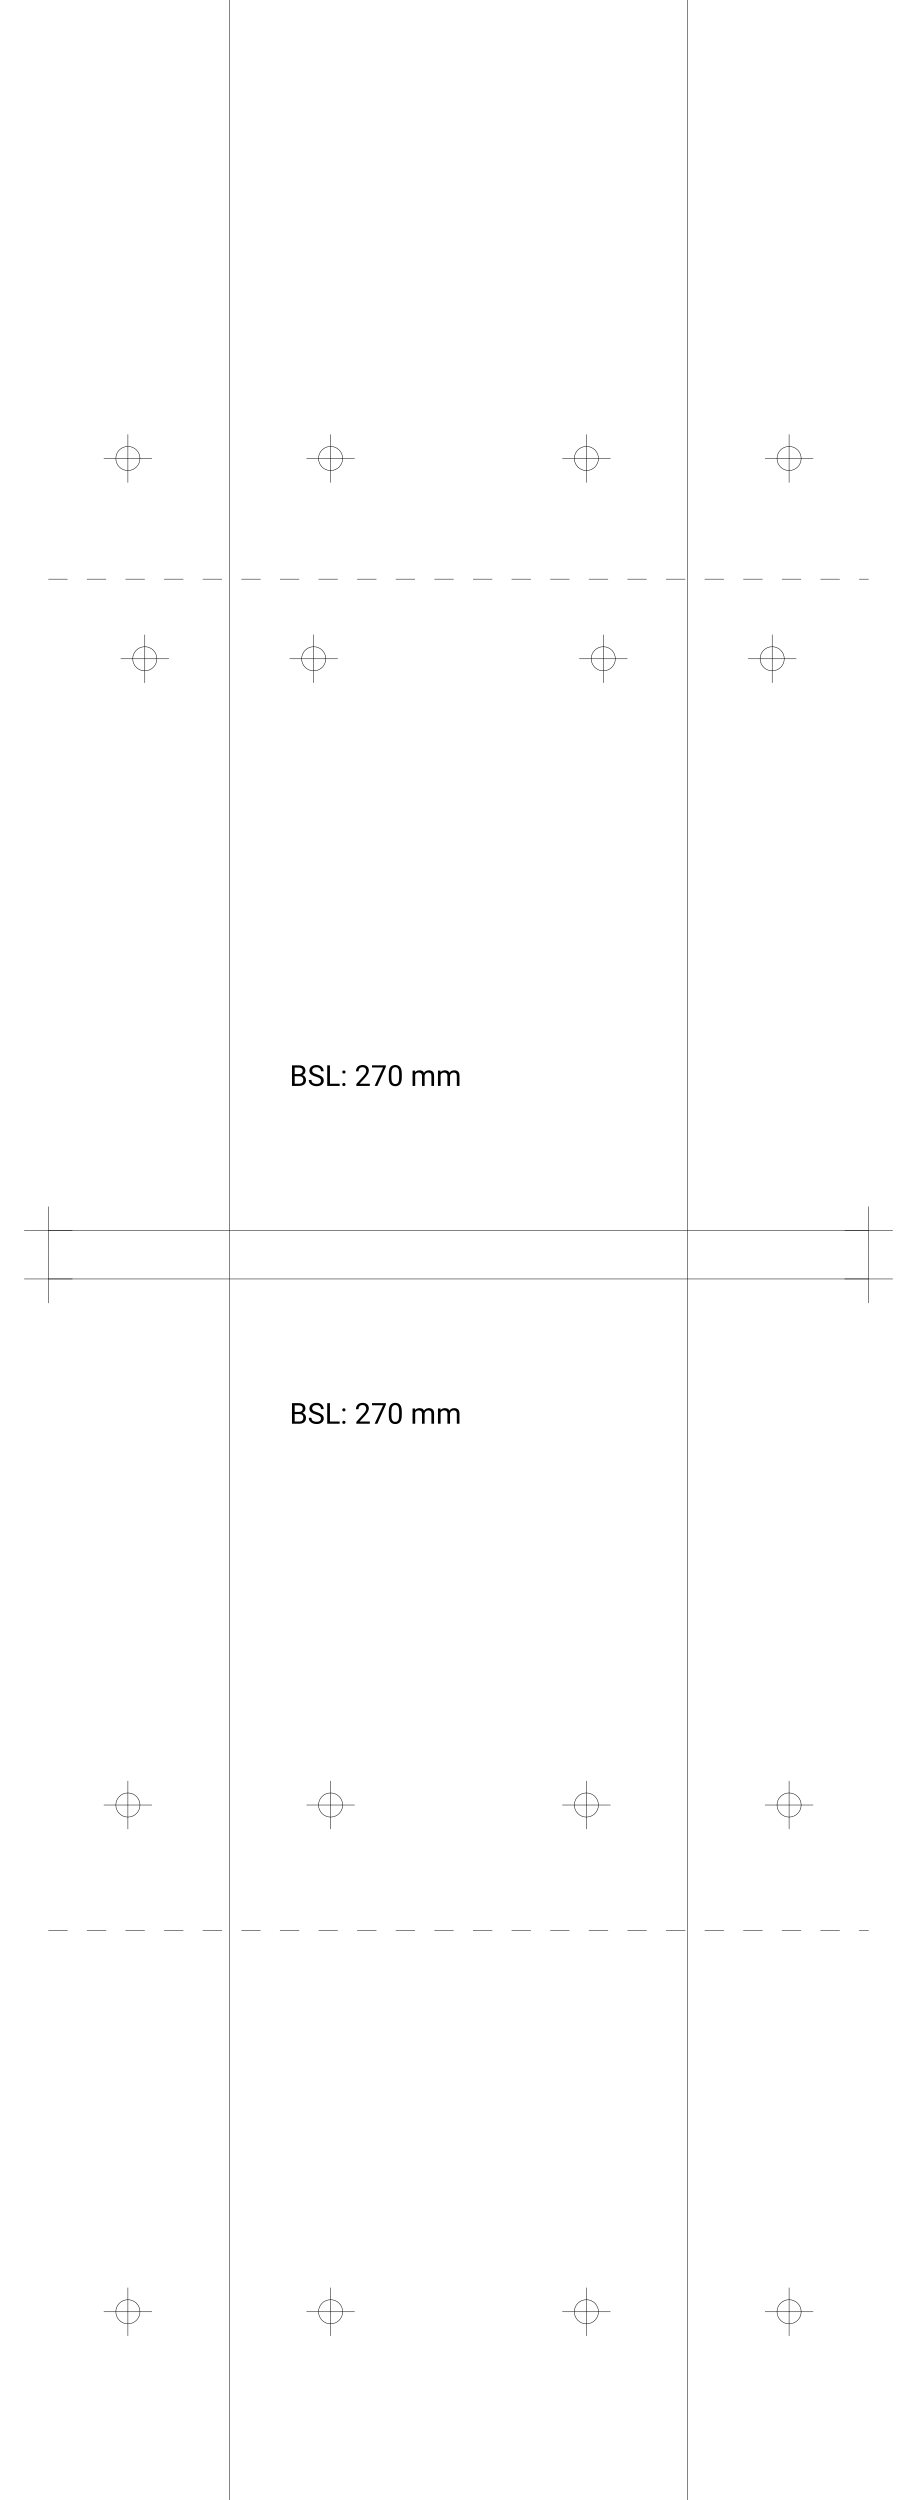
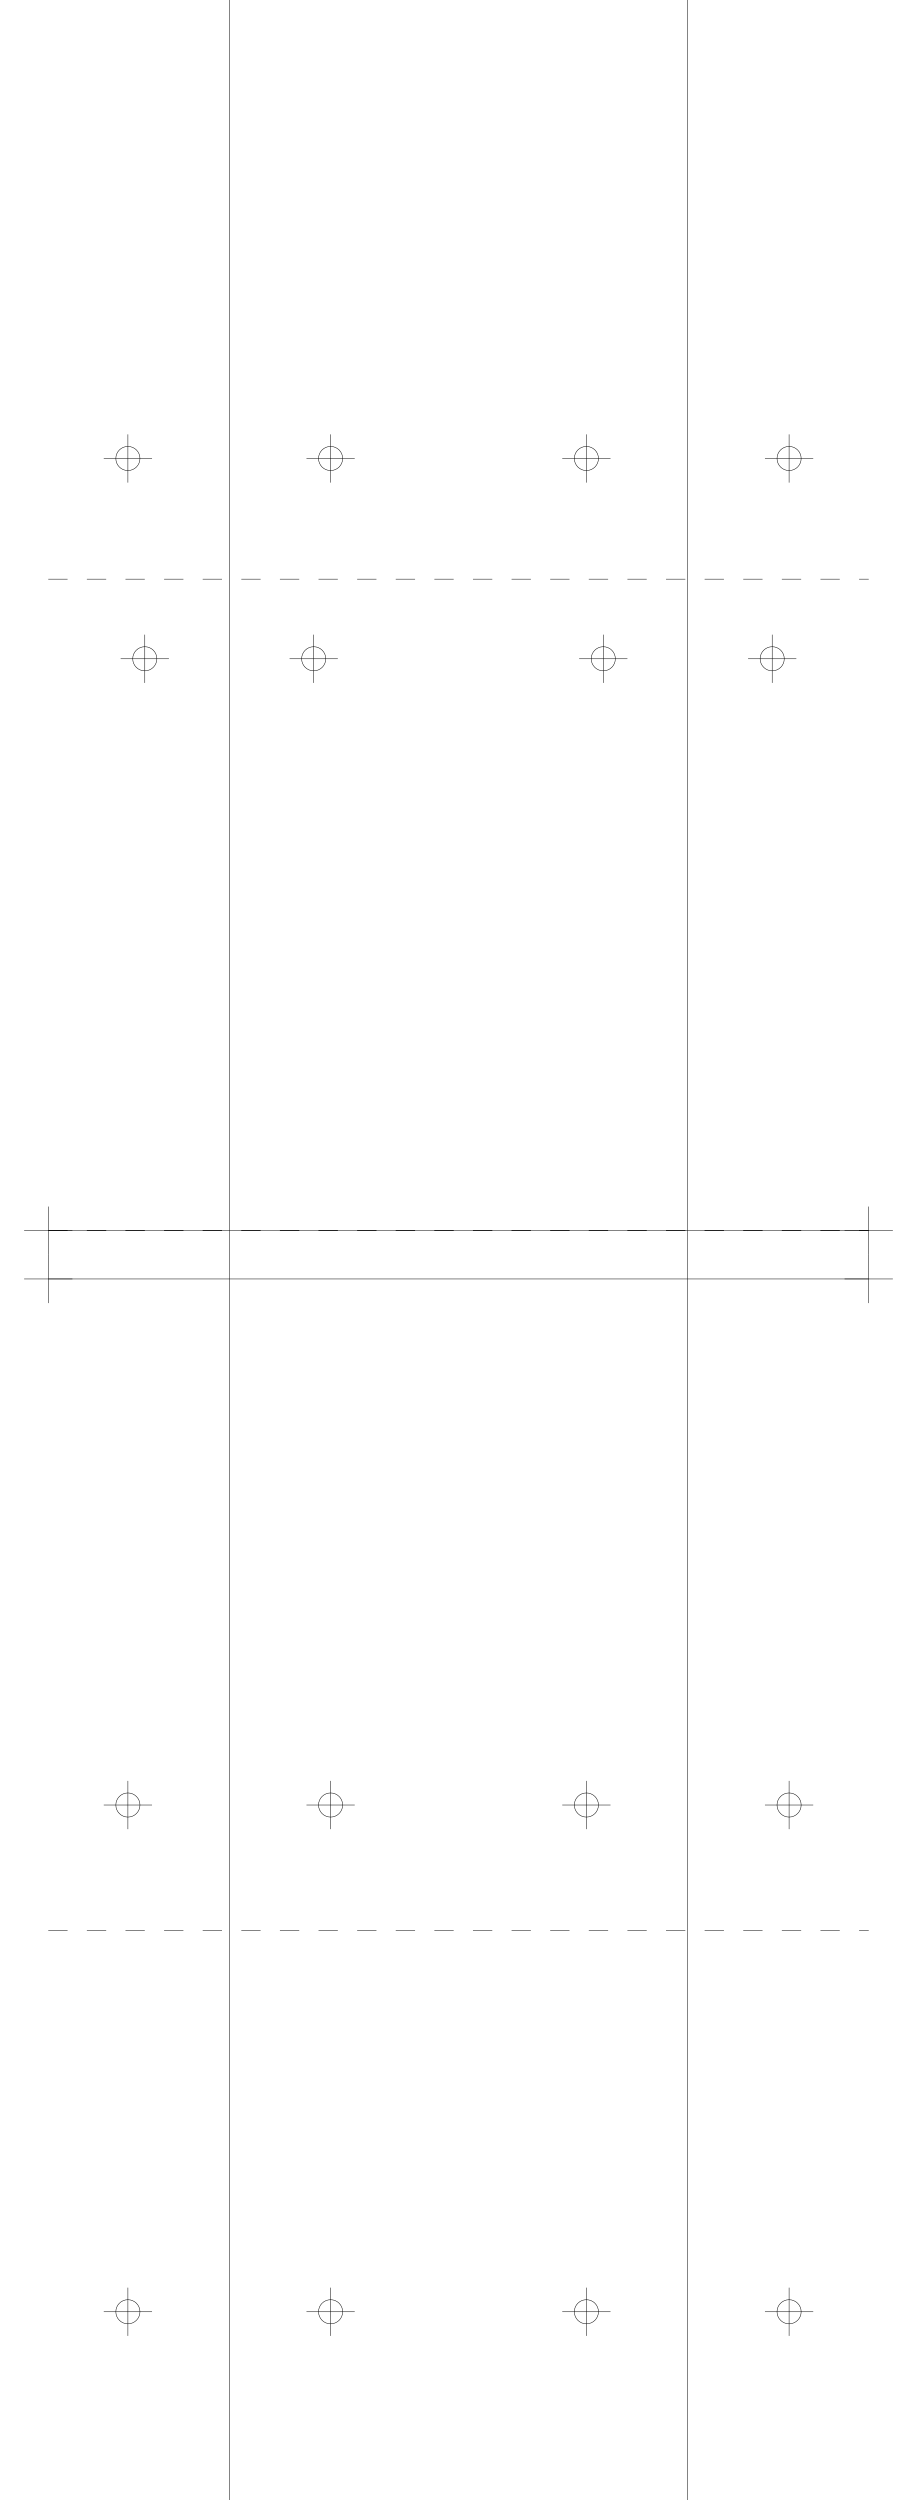
<svg xmlns="http://www.w3.org/2000/svg" version="1.2" width="190.0mm" height="518.0mm" viewBox="0 0 190.0 518.0">
  <line x1="47.5" y1="0.0" x2="47.5" y2="518.0" stroke="black" stroke-width="0.1" />
  <line x1="142.5" y1="0.0" x2="142.5" y2="518.0" stroke="black" stroke-width="0.1" />
  <line x1="10.0" y1="255.0" x2="180.0" y2="255.0" stroke="black" stroke-width="0.1" />
  <line x1="5.0" y1="255.0" x2="15.0" y2="255.0" stroke="black" stroke-width="0.1" />
  <line x1="10.0" y1="250.0" x2="10.0" y2="260.0" stroke="black" stroke-width="0.1" />
  <line x1="175.0" y1="255.0" x2="185.0" y2="255.0" stroke="black" stroke-width="0.1" />
  <line x1="180.0" y1="250.0" x2="180.0" y2="260.0" stroke="black" stroke-width="0.1" />
  <line x1="10.0" y1="265.0" x2="180.0" y2="265.0" stroke="black" stroke-width="0.1" />
  <line x1="5.0" y1="265.0" x2="15.0" y2="265.0" stroke="black" stroke-width="0.1" />
  <line x1="10.0" y1="260.0" x2="10.0" y2="270.0" stroke="black" stroke-width="0.1" />
  <line x1="175.0" y1="265.0" x2="185.0" y2="265.0" stroke="black" stroke-width="0.1" />
  <line x1="180.0" y1="260.0" x2="180.0" y2="270.0" stroke="black" stroke-width="0.1" />
+   <line x1="10.0" y1="255.0" x2="180.0" y2="255.0" stroke="black" stroke-width="0.1" stroke-dasharray="4 4" />
  <line x1="10.0" y1="120.0" x2="180.0" y2="120.0" stroke="black" stroke-width="0.1" stroke-dasharray="4 4" />
-   <line x1="10.0" y1="400.0" x2="180.0" y2="400.0" stroke="black" stroke-width="0.1" stroke-dasharray="4 4" />
-   <text x="60.0" y="225.0" font-family="Roboto" fill="black" font-size="6">BSL: 270 mm</text>
-   <text x="60.0" y="295.0" font-family="Roboto" fill="black" font-size="6">BSL: 270 mm</text>
  <circle cx="65.0" cy="136.5" r="2.5" fill="none" stroke="black" stroke-width="0.1" />
  <line x1="60.0" y1="136.5" x2="70.0" y2="136.5" stroke="black" stroke-width="0.1" />
  <line x1="65.0" y1="131.5" x2="65.0" y2="141.5" stroke="black" stroke-width="0.1" />
  <circle cx="160.0" cy="136.5" r="2.5" fill="none" stroke="black" stroke-width="0.1" />
  <line x1="155.0" y1="136.5" x2="165.0" y2="136.5" stroke="black" stroke-width="0.1" />
  <line x1="160.0" y1="131.5" x2="160.0" y2="141.5" stroke="black" stroke-width="0.1" />
  <circle cx="30.0" cy="136.5" r="2.5" fill="none" stroke="black" stroke-width="0.1" />
  <line x1="25.0" y1="136.5" x2="35.0" y2="136.5" stroke="black" stroke-width="0.1" />
  <line x1="30.0" y1="131.5" x2="30.0" y2="141.5" stroke="black" stroke-width="0.1" />
  <circle cx="125.0" cy="136.5" r="2.5" fill="none" stroke="black" stroke-width="0.1" />
  <line x1="120.0" y1="136.5" x2="130.0" y2="136.5" stroke="black" stroke-width="0.1" />
  <line x1="125.0" y1="131.5" x2="125.0" y2="141.5" stroke="black" stroke-width="0.1" />
  <circle cx="68.5" cy="95.0" r="2.5" fill="none" stroke="black" stroke-width="0.1" />
  <line x1="63.5" y1="95.0" x2="73.5" y2="95.0" stroke="black" stroke-width="0.1" />
  <line x1="68.5" y1="90.0" x2="68.5" y2="100.0" stroke="black" stroke-width="0.1" />
  <circle cx="163.5" cy="95.0" r="2.5" fill="none" stroke="black" stroke-width="0.1" />
  <line x1="158.5" y1="95.0" x2="168.5" y2="95.0" stroke="black" stroke-width="0.1" />
  <line x1="163.5" y1="90.0" x2="163.5" y2="100.0" stroke="black" stroke-width="0.1" />
  <circle cx="26.5" cy="95.0" r="2.5" fill="none" stroke="black" stroke-width="0.1" />
  <line x1="21.5" y1="95.0" x2="31.5" y2="95.0" stroke="black" stroke-width="0.1" />
  <line x1="26.5" y1="90.0" x2="26.5" y2="100.0" stroke="black" stroke-width="0.1" />
  <circle cx="121.5" cy="95.0" r="2.5" fill="none" stroke="black" stroke-width="0.1" />
  <line x1="116.5" y1="95.0" x2="126.5" y2="95.0" stroke="black" stroke-width="0.1" />
  <line x1="121.5" y1="90.0" x2="121.5" y2="100.0" stroke="black" stroke-width="0.1" />
+   <line x1="10.0" y1="255.0" x2="180.0" y2="255.0" stroke="black" stroke-width="0.1" stroke-dasharray="4 4" />
+   <line x1="10.0" y1="400.0" x2="180.0" y2="400.0" stroke="black" stroke-width="0.1" stroke-dasharray="4 4" />
  <circle cx="68.5" cy="374.0" r="2.5" fill="none" stroke="black" stroke-width="0.1" />
  <line x1="63.5" y1="374.0" x2="73.5" y2="374.0" stroke="black" stroke-width="0.1" />
  <line x1="68.5" y1="369.0" x2="68.5" y2="379.0" stroke="black" stroke-width="0.1" />
  <circle cx="163.5" cy="374.0" r="2.5" fill="none" stroke="black" stroke-width="0.1" />
  <line x1="158.5" y1="374.0" x2="168.5" y2="374.0" stroke="black" stroke-width="0.1" />
  <line x1="163.5" y1="369.0" x2="163.5" y2="379.0" stroke="black" stroke-width="0.1" />
  <circle cx="26.5" cy="374.0" r="2.5" fill="none" stroke="black" stroke-width="0.1" />
  <line x1="21.5" y1="374.0" x2="31.5" y2="374.0" stroke="black" stroke-width="0.1" />
  <line x1="26.5" y1="369.0" x2="26.5" y2="379.0" stroke="black" stroke-width="0.1" />
  <circle cx="121.5" cy="374.0" r="2.5" fill="none" stroke="black" stroke-width="0.1" />
  <line x1="116.5" y1="374.0" x2="126.5" y2="374.0" stroke="black" stroke-width="0.1" />
  <line x1="121.5" y1="369.0" x2="121.5" y2="379.0" stroke="black" stroke-width="0.1" />
  <circle cx="68.5" cy="479.0" r="2.5" fill="none" stroke="black" stroke-width="0.1" />
  <line x1="63.5" y1="479.0" x2="73.5" y2="479.0" stroke="black" stroke-width="0.1" />
  <line x1="68.5" y1="474.0" x2="68.5" y2="484.0" stroke="black" stroke-width="0.1" />
  <circle cx="163.5" cy="479.0" r="2.5" fill="none" stroke="black" stroke-width="0.1" />
  <line x1="158.5" y1="479.0" x2="168.5" y2="479.0" stroke="black" stroke-width="0.1" />
  <line x1="163.5" y1="474.0" x2="163.5" y2="484.0" stroke="black" stroke-width="0.1" />
  <circle cx="26.5" cy="479.0" r="2.5" fill="none" stroke="black" stroke-width="0.1" />
  <line x1="21.5" y1="479.0" x2="31.5" y2="479.0" stroke="black" stroke-width="0.1" />
  <line x1="26.5" y1="474.0" x2="26.5" y2="484.0" stroke="black" stroke-width="0.1" />
  <circle cx="121.5" cy="479.0" r="2.5" fill="none" stroke="black" stroke-width="0.1" />
  <line x1="116.5" y1="479.0" x2="126.5" y2="479.0" stroke="black" stroke-width="0.1" />
  <line x1="121.5" y1="474.0" x2="121.5" y2="484.0" stroke="black" stroke-width="0.1" />
</svg>
